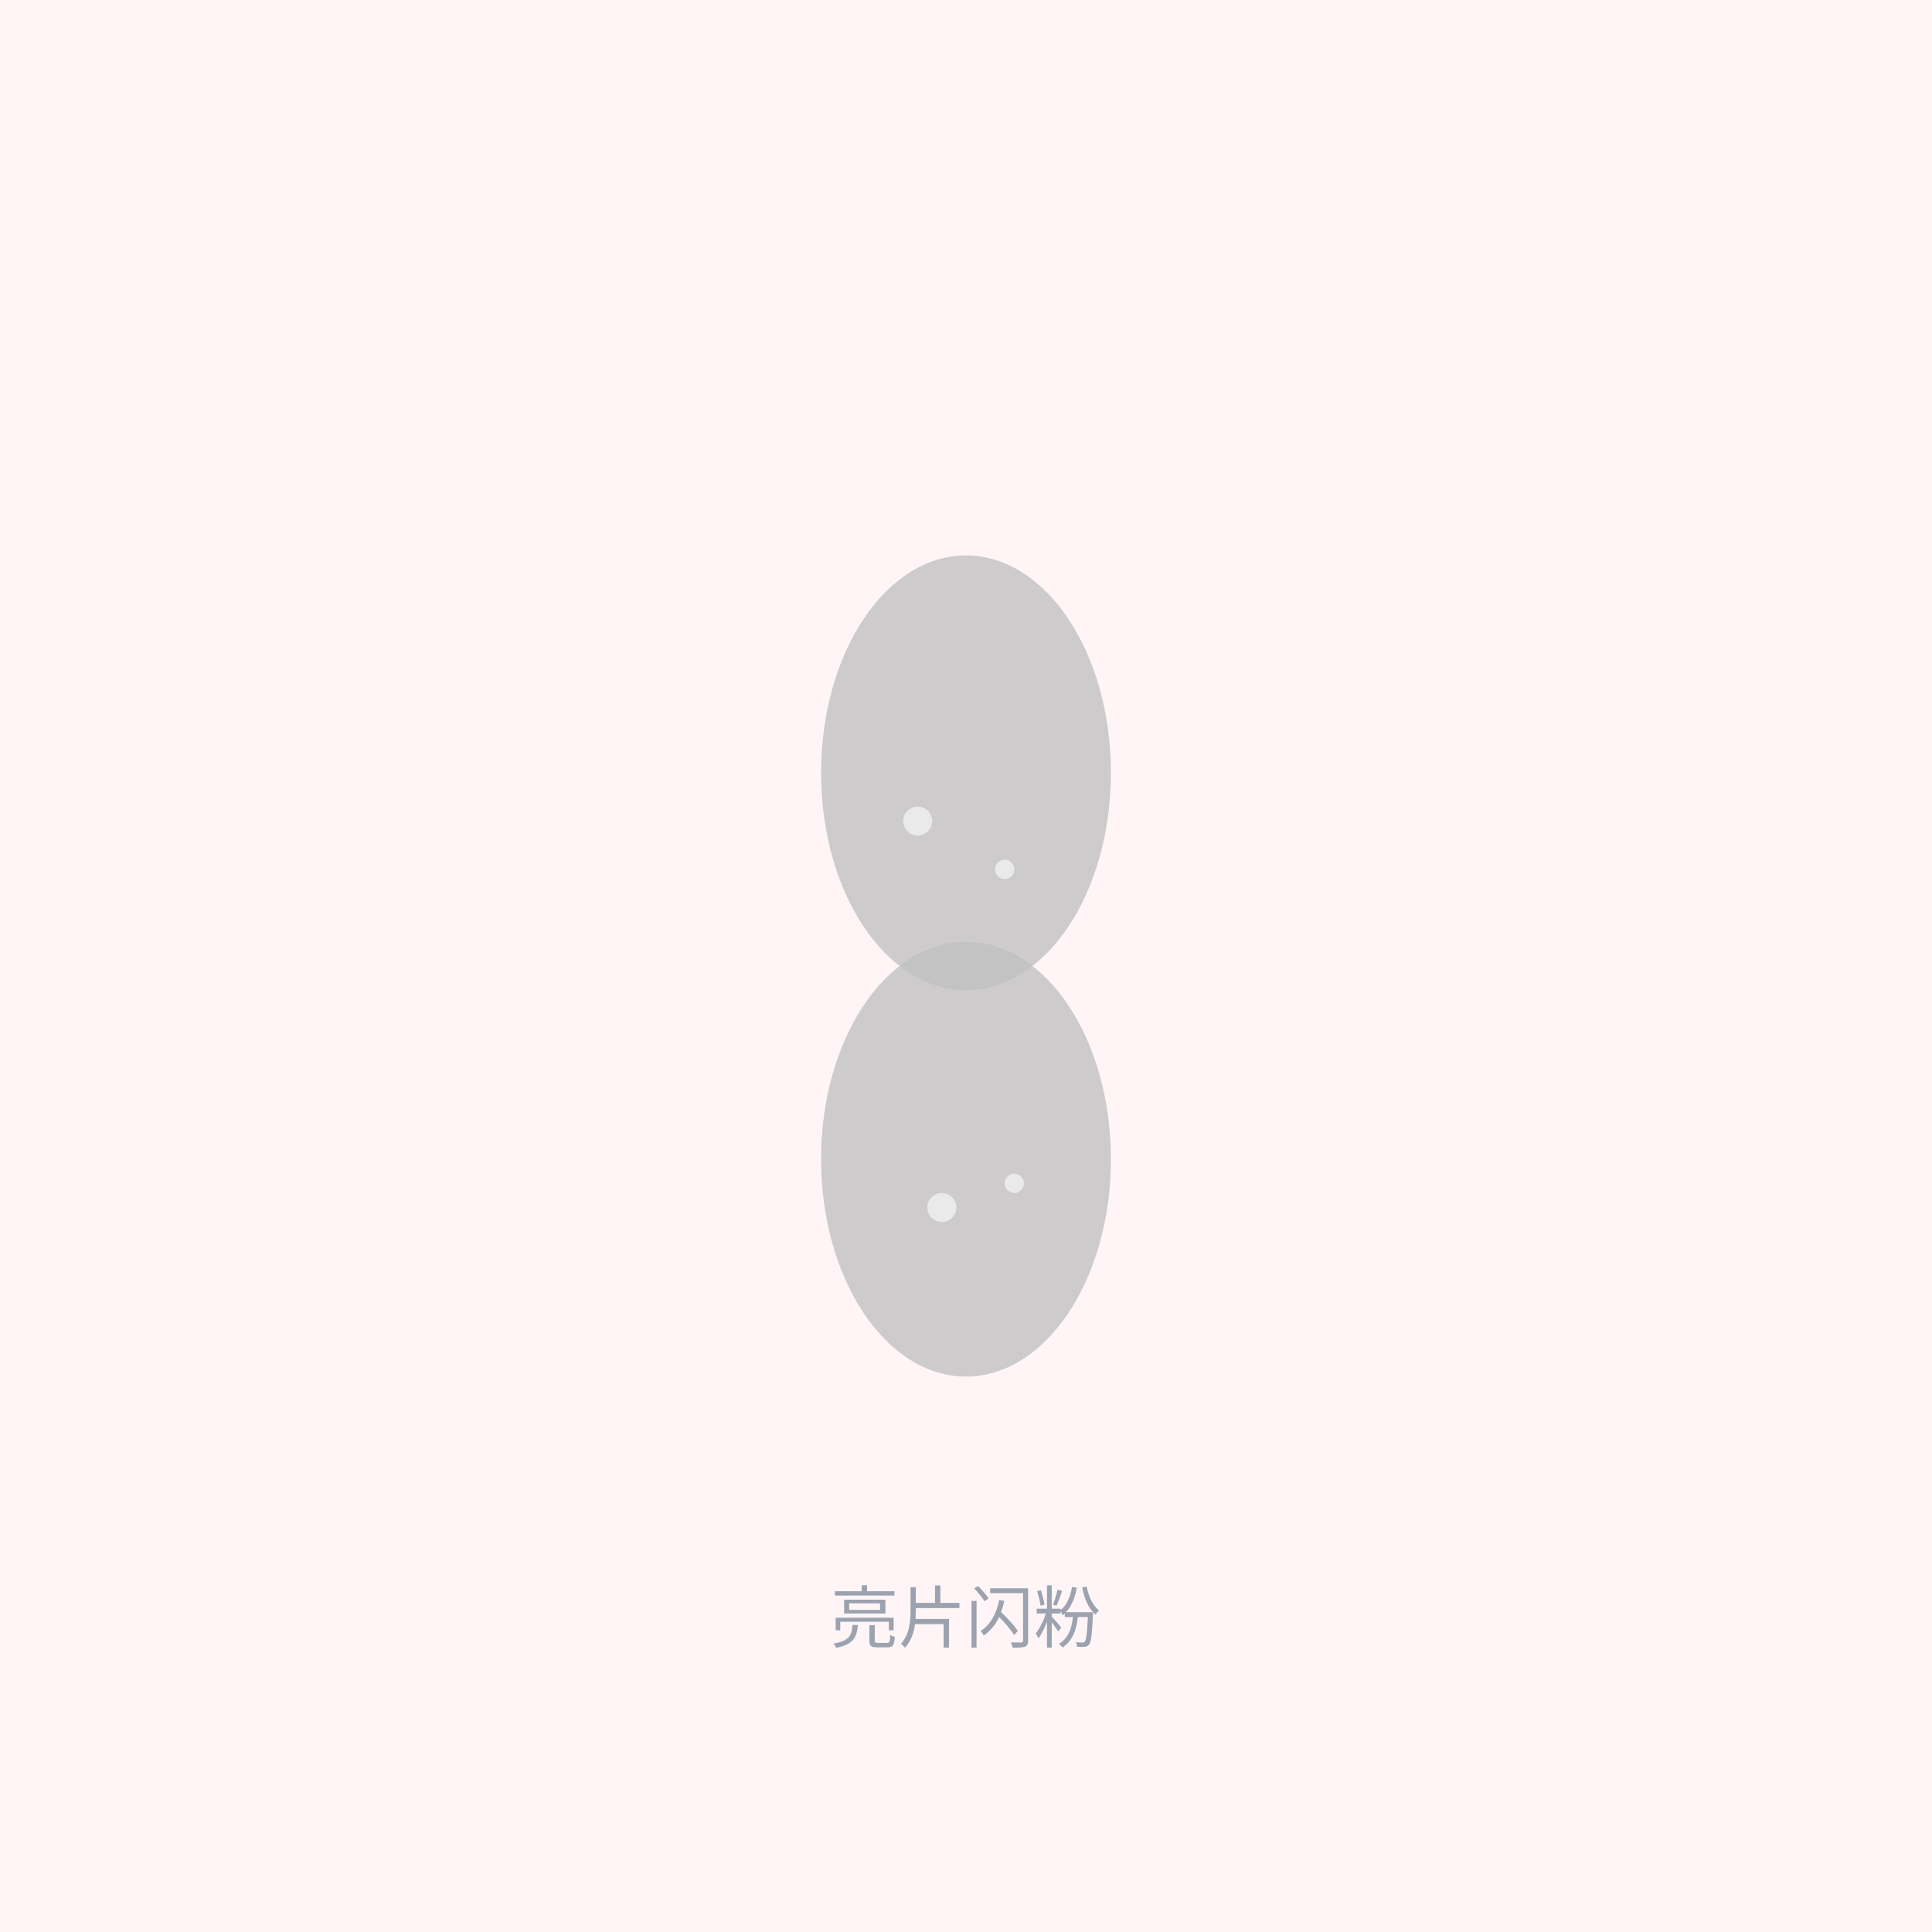
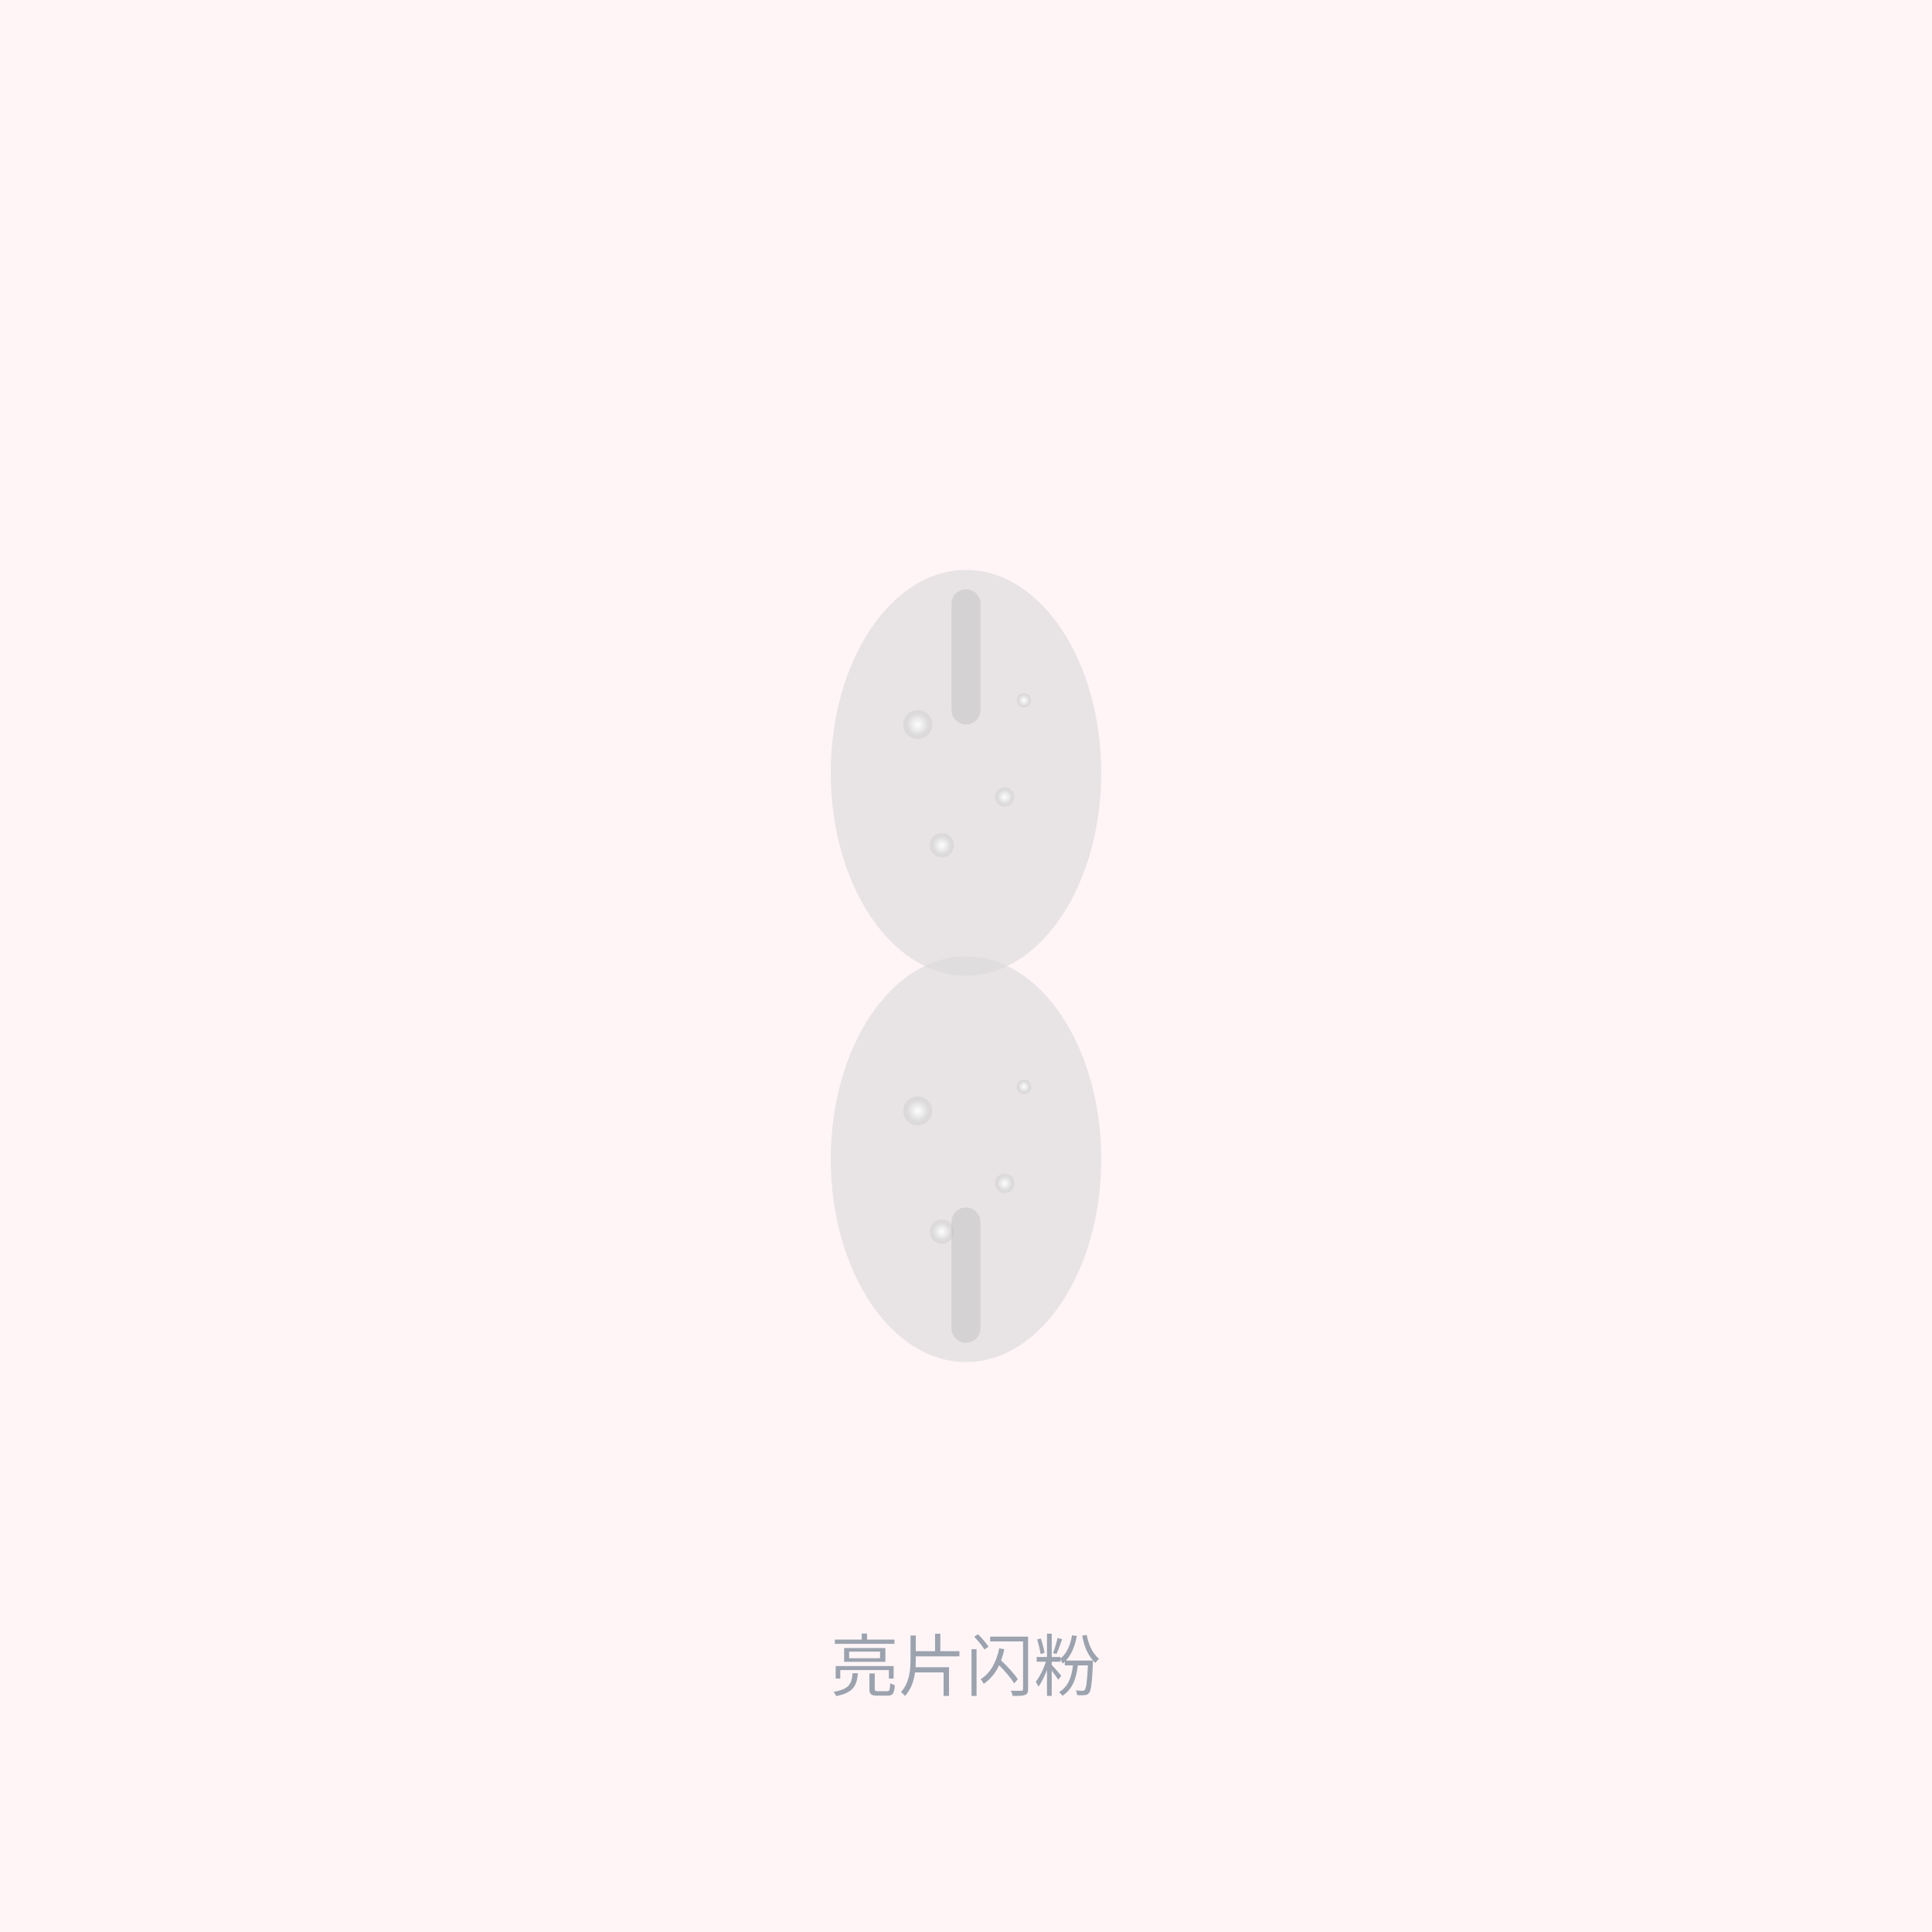
<svg xmlns="http://www.w3.org/2000/svg" width="400" height="400" viewBox="0 0 400 400">
  <rect width="400" height="400" fill="#FFF5F7" />
+   <defs>
+     <radialGradient id="sparkle1" cx="50%" cy="50%">
+       <stop offset="0%" stop-color="#FFFFFF" stop-opacity="1" />
+       <stop offset="50%" stop-color="#E8E8E8" stop-opacity="0.8" />
+       <stop offset="100%" stop-color="#C0C0C0" stop-opacity="0.3" />
+     </radialGradient>
+   </defs>
  <g transform="translate(200,200)">
-     <ellipse cx="0" cy="-40" rx="30" ry="45" fill="#C0C0C0" opacity="0.8" />
-     <ellipse cx="0" cy="40" rx="30" ry="45" fill="#C0C0C0" opacity="0.8" />
-     <circle cx="-10" cy="-30" r="3" fill="white" opacity="0.6" />
-     <circle cx="8" cy="-20" r="2" fill="white" opacity="0.6" />
-     <circle cx="-5" cy="50" r="3" fill="white" opacity="0.6" />
-     <circle cx="10" cy="45" r="2" fill="white" opacity="0.6" />
+     <ellipse cx="0" cy="-40" rx="28" ry="42" fill="#D8D8D8" opacity="0.6" />
+     <ellipse cx="0" cy="40" rx="28" ry="42" fill="#D8D8D8" opacity="0.6" />
+     <circle cx="-10" cy="-50" r="3" fill="url(#sparkle1)" />
+     <circle cx="8" cy="-35" r="2" fill="url(#sparkle1)" />
+     <circle cx="-5" cy="-25" r="2.5" fill="url(#sparkle1)" />
+     <circle cx="12" cy="-55" r="1.5" fill="url(#sparkle1)" />
+     <circle cx="-10" cy="30" r="3" fill="url(#sparkle1)" />
+     <circle cx="8" cy="45" r="2" fill="url(#sparkle1)" />
+     <circle cx="-5" cy="55" r="2.5" fill="url(#sparkle1)" />
+     <circle cx="12" cy="25" r="1.5" fill="url(#sparkle1)" />
+     <rect x="-3" y="-78" width="6" height="28" rx="3" fill="#C0C0C0" opacity="0.5" />
+     <rect x="-3" y="50" width="6" height="28" rx="3" fill="#C0C0C0" opacity="0.5" />
  </g>
-   <text x="200" y="340" text-anchor="middle" fill="#9CA3AF" font-size="14" font-family="sans-serif">亮片闪粉</text>
+   <text x="200" y="350" text-anchor="middle" fill="#9CA3AF" font-size="14" font-family="sans-serif">亮片闪粉</text>
</svg>
